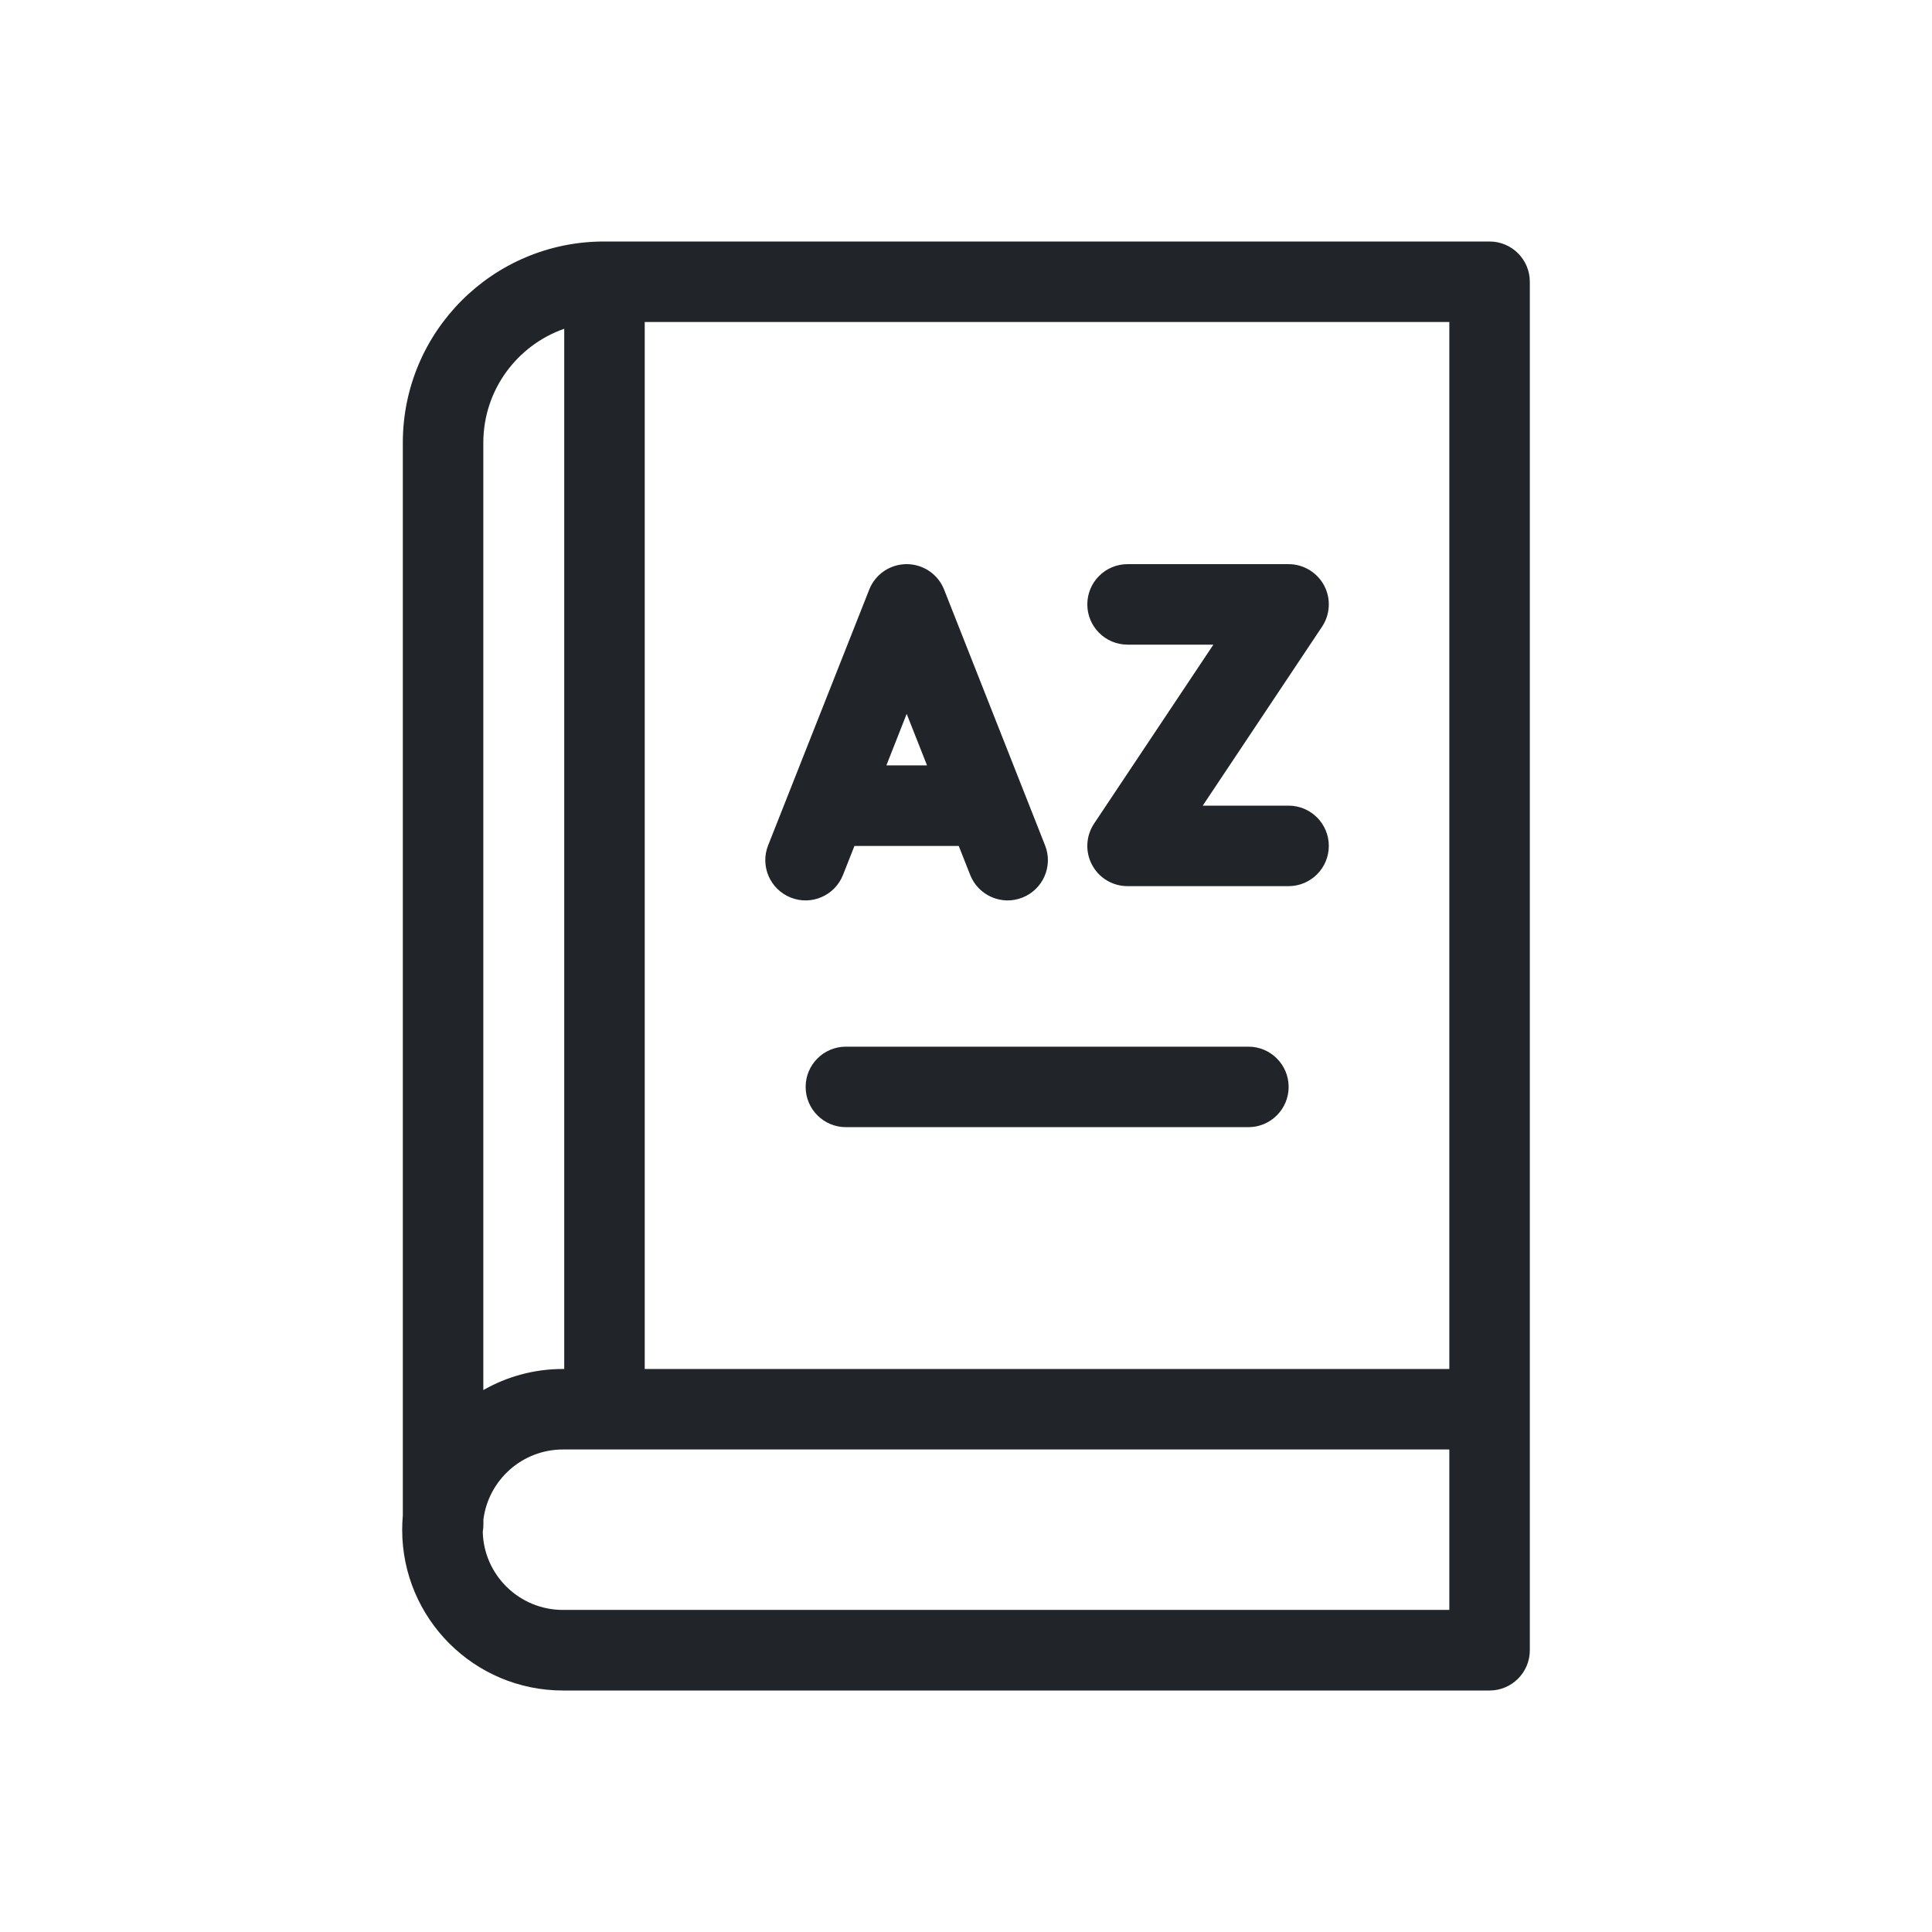
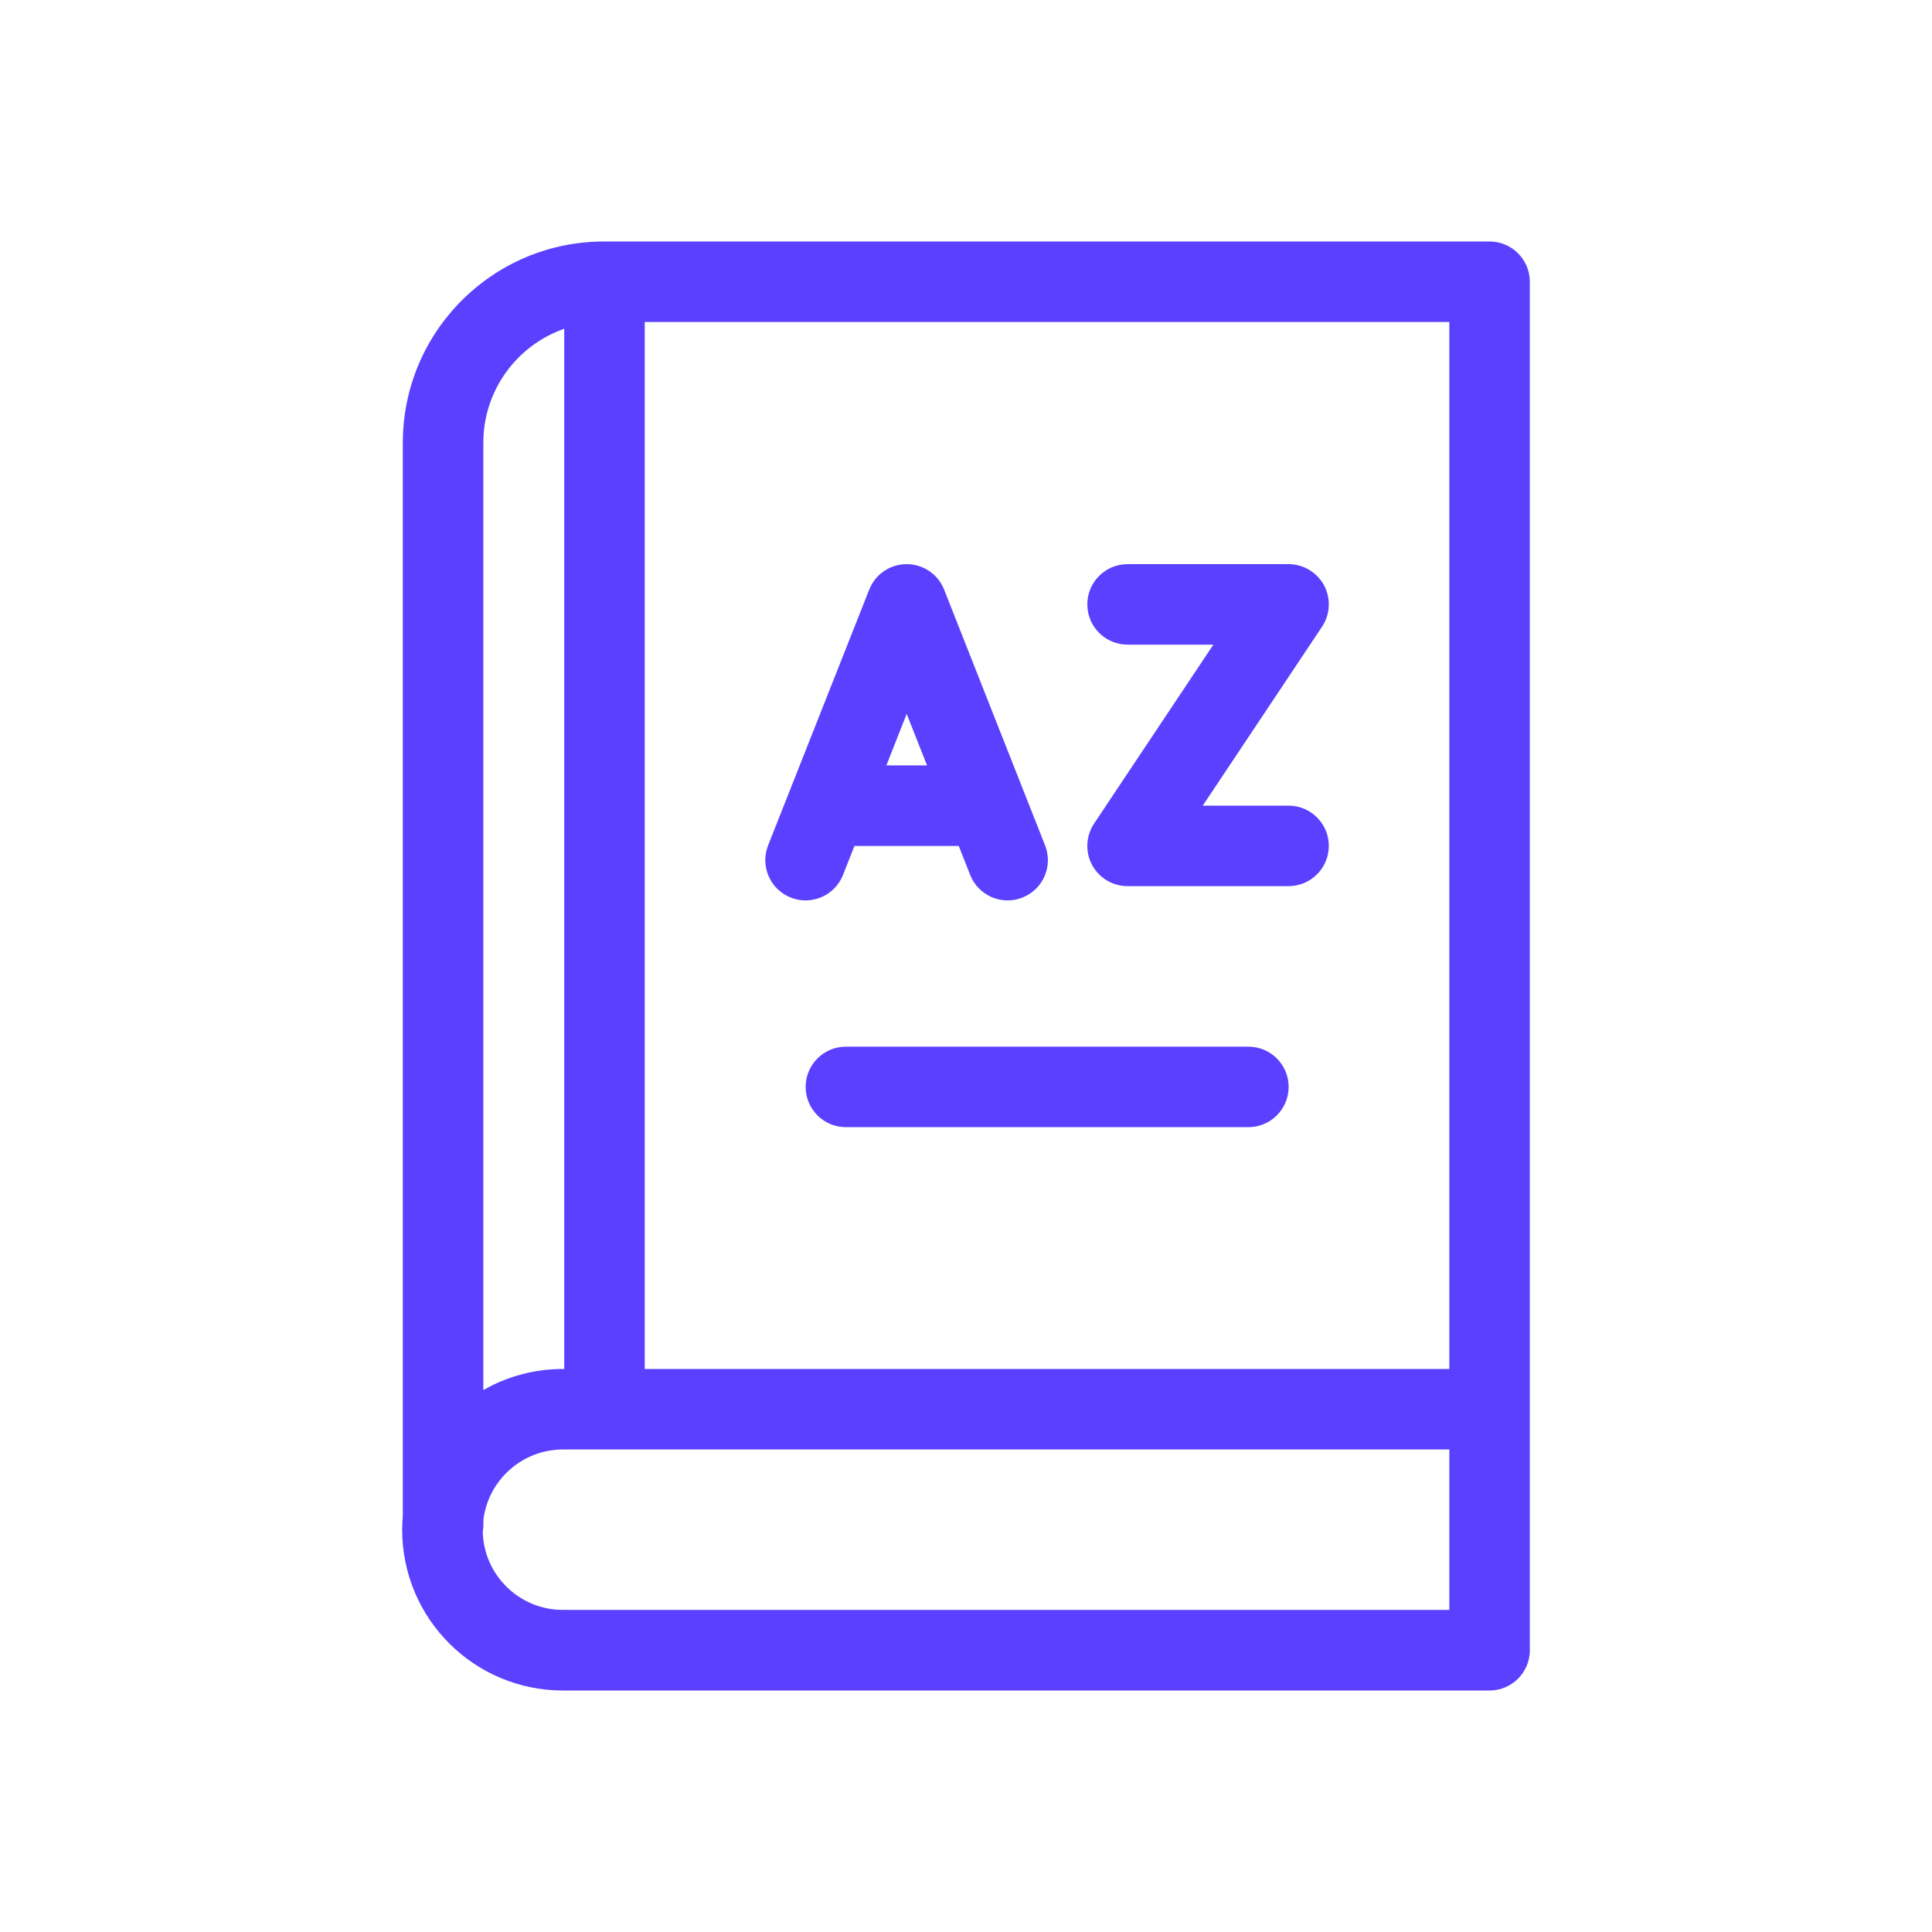
<svg xmlns="http://www.w3.org/2000/svg" fill="none" preserveAspectRatio="xMinYMid meet" viewBox="0 0 24 24">
-   <path fill="#212529" fill-rule="evenodd" d="M5.004 5.5c0-1.381 1.119-2.5 2.5-2.5H18.504c.276 0 .5.224.5.5V20.5c0 .276-.224.5-.5.5H6.993c-1.103 0-1.997-.894-1.997-1.997 0-.06.003-.119.008-.178zm2.005-1.416c-.585.205-1.005.761-1.005 1.416V17.268c.292-.167.629-.262.989-.262h.016zm1 12.922V4h9.995V17.006zm-1.016 1h11.011v1.993H6.993c-.542 0-.984-.433-.996-.972.005-.028.008-.057.008-.087v-.063c.062-.491.481-.871.989-.871m3.014-4.504c0-.276.224-.5.5-.5h5c.276 0 .5.224.5.5 0 .276-.224.5-.5.5h-5c-.276 0-.5-.224-.5-.5m1.72-6.178c-.075-.191-.26-.316-.465-.316-.205 0-.39.125-.465.316L9.542 10.501c-.102.257.024.547.281.649.257.102.547-.024.649-.281l.142-.36h1.296l.142.36c.102.257.392.383.649.281s.383-.392.281-.649zm-.465 1.544.253.64h-.505zm2.744-1.86c-.276 0-.5.224-.5.5 0 .276.224.5.5.5h1.066l-1.482 2.223c-.102.153-.112.351-.025.513.087.163.256.264.441.264h2c.276 0 .5-.224.5-.5 0-.276-.224-.5-.5-.5h-1.066l1.482-2.223c.102-.153.112-.351.025-.513s-.257-.264-.441-.264z" clip-rule="evenodd" />
+   <path fill="#5B40FF" fill-rule="evenodd" d="M5.004 5.5c0-1.381 1.119-2.5 2.5-2.5H18.504c.276 0 .5.224.5.5V20.5c0 .276-.224.5-.5.5H6.993c-1.103 0-1.997-.894-1.997-1.997 0-.06.003-.119.008-.178zm2.005-1.416c-.585.205-1.005.761-1.005 1.416V17.268c.292-.167.629-.262.989-.262h.016zm1 12.922V4h9.995V17.006zm-1.016 1h11.011v1.993H6.993c-.542 0-.984-.433-.996-.972.005-.028.008-.057.008-.087v-.063c.062-.491.481-.871.989-.871m3.014-4.504c0-.276.224-.5.5-.5h5c.276 0 .5.224.5.5 0 .276-.224.5-.5.5h-5c-.276 0-.5-.224-.5-.5m1.72-6.178c-.075-.191-.26-.316-.465-.316-.205 0-.39.125-.465.316L9.542 10.501c-.102.257.024.547.281.649.257.102.547-.024.649-.281l.142-.36h1.296l.142.36c.102.257.392.383.649.281s.383-.392.281-.649zm-.465 1.544.253.64h-.505zm2.744-1.86c-.276 0-.5.224-.5.5 0 .276.224.5.5.5h1.066l-1.482 2.223c-.102.153-.112.351-.025.513.087.163.256.264.441.264h2c.276 0 .5-.224.5-.5 0-.276-.224-.5-.5-.5h-1.066l1.482-2.223c.102-.153.112-.351.025-.513s-.257-.264-.441-.264z" clip-rule="evenodd" />
</svg>
